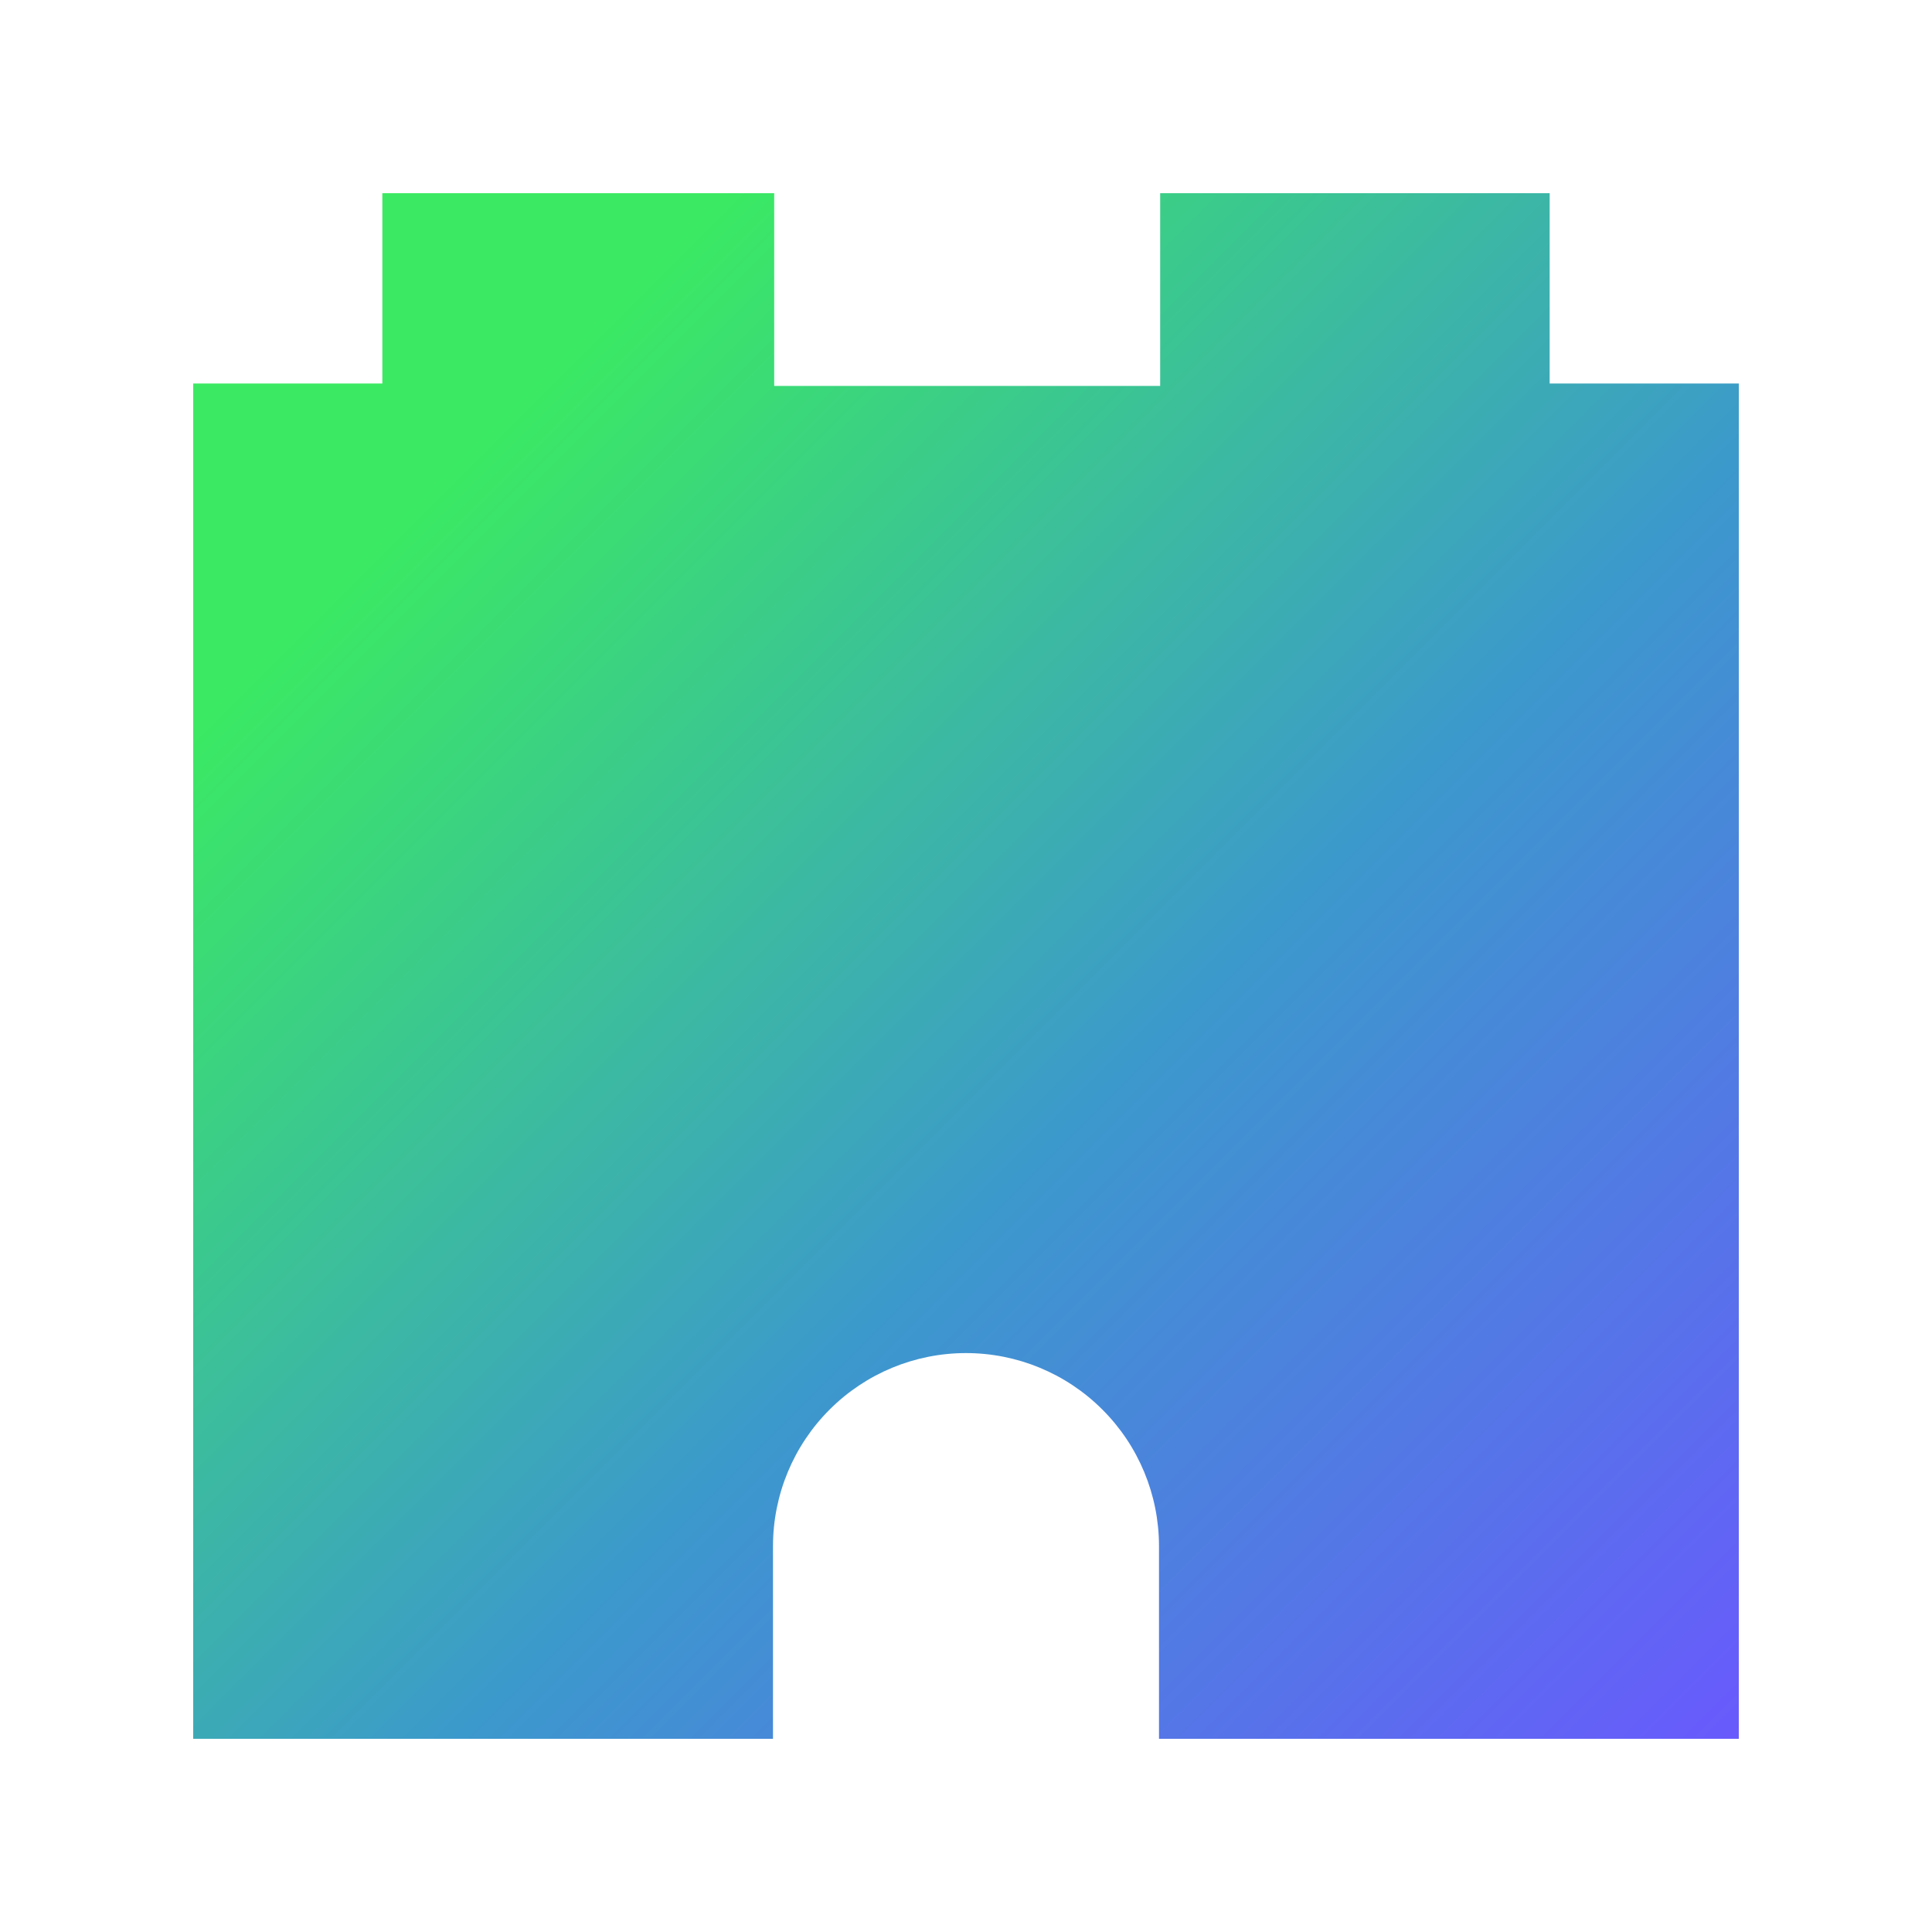
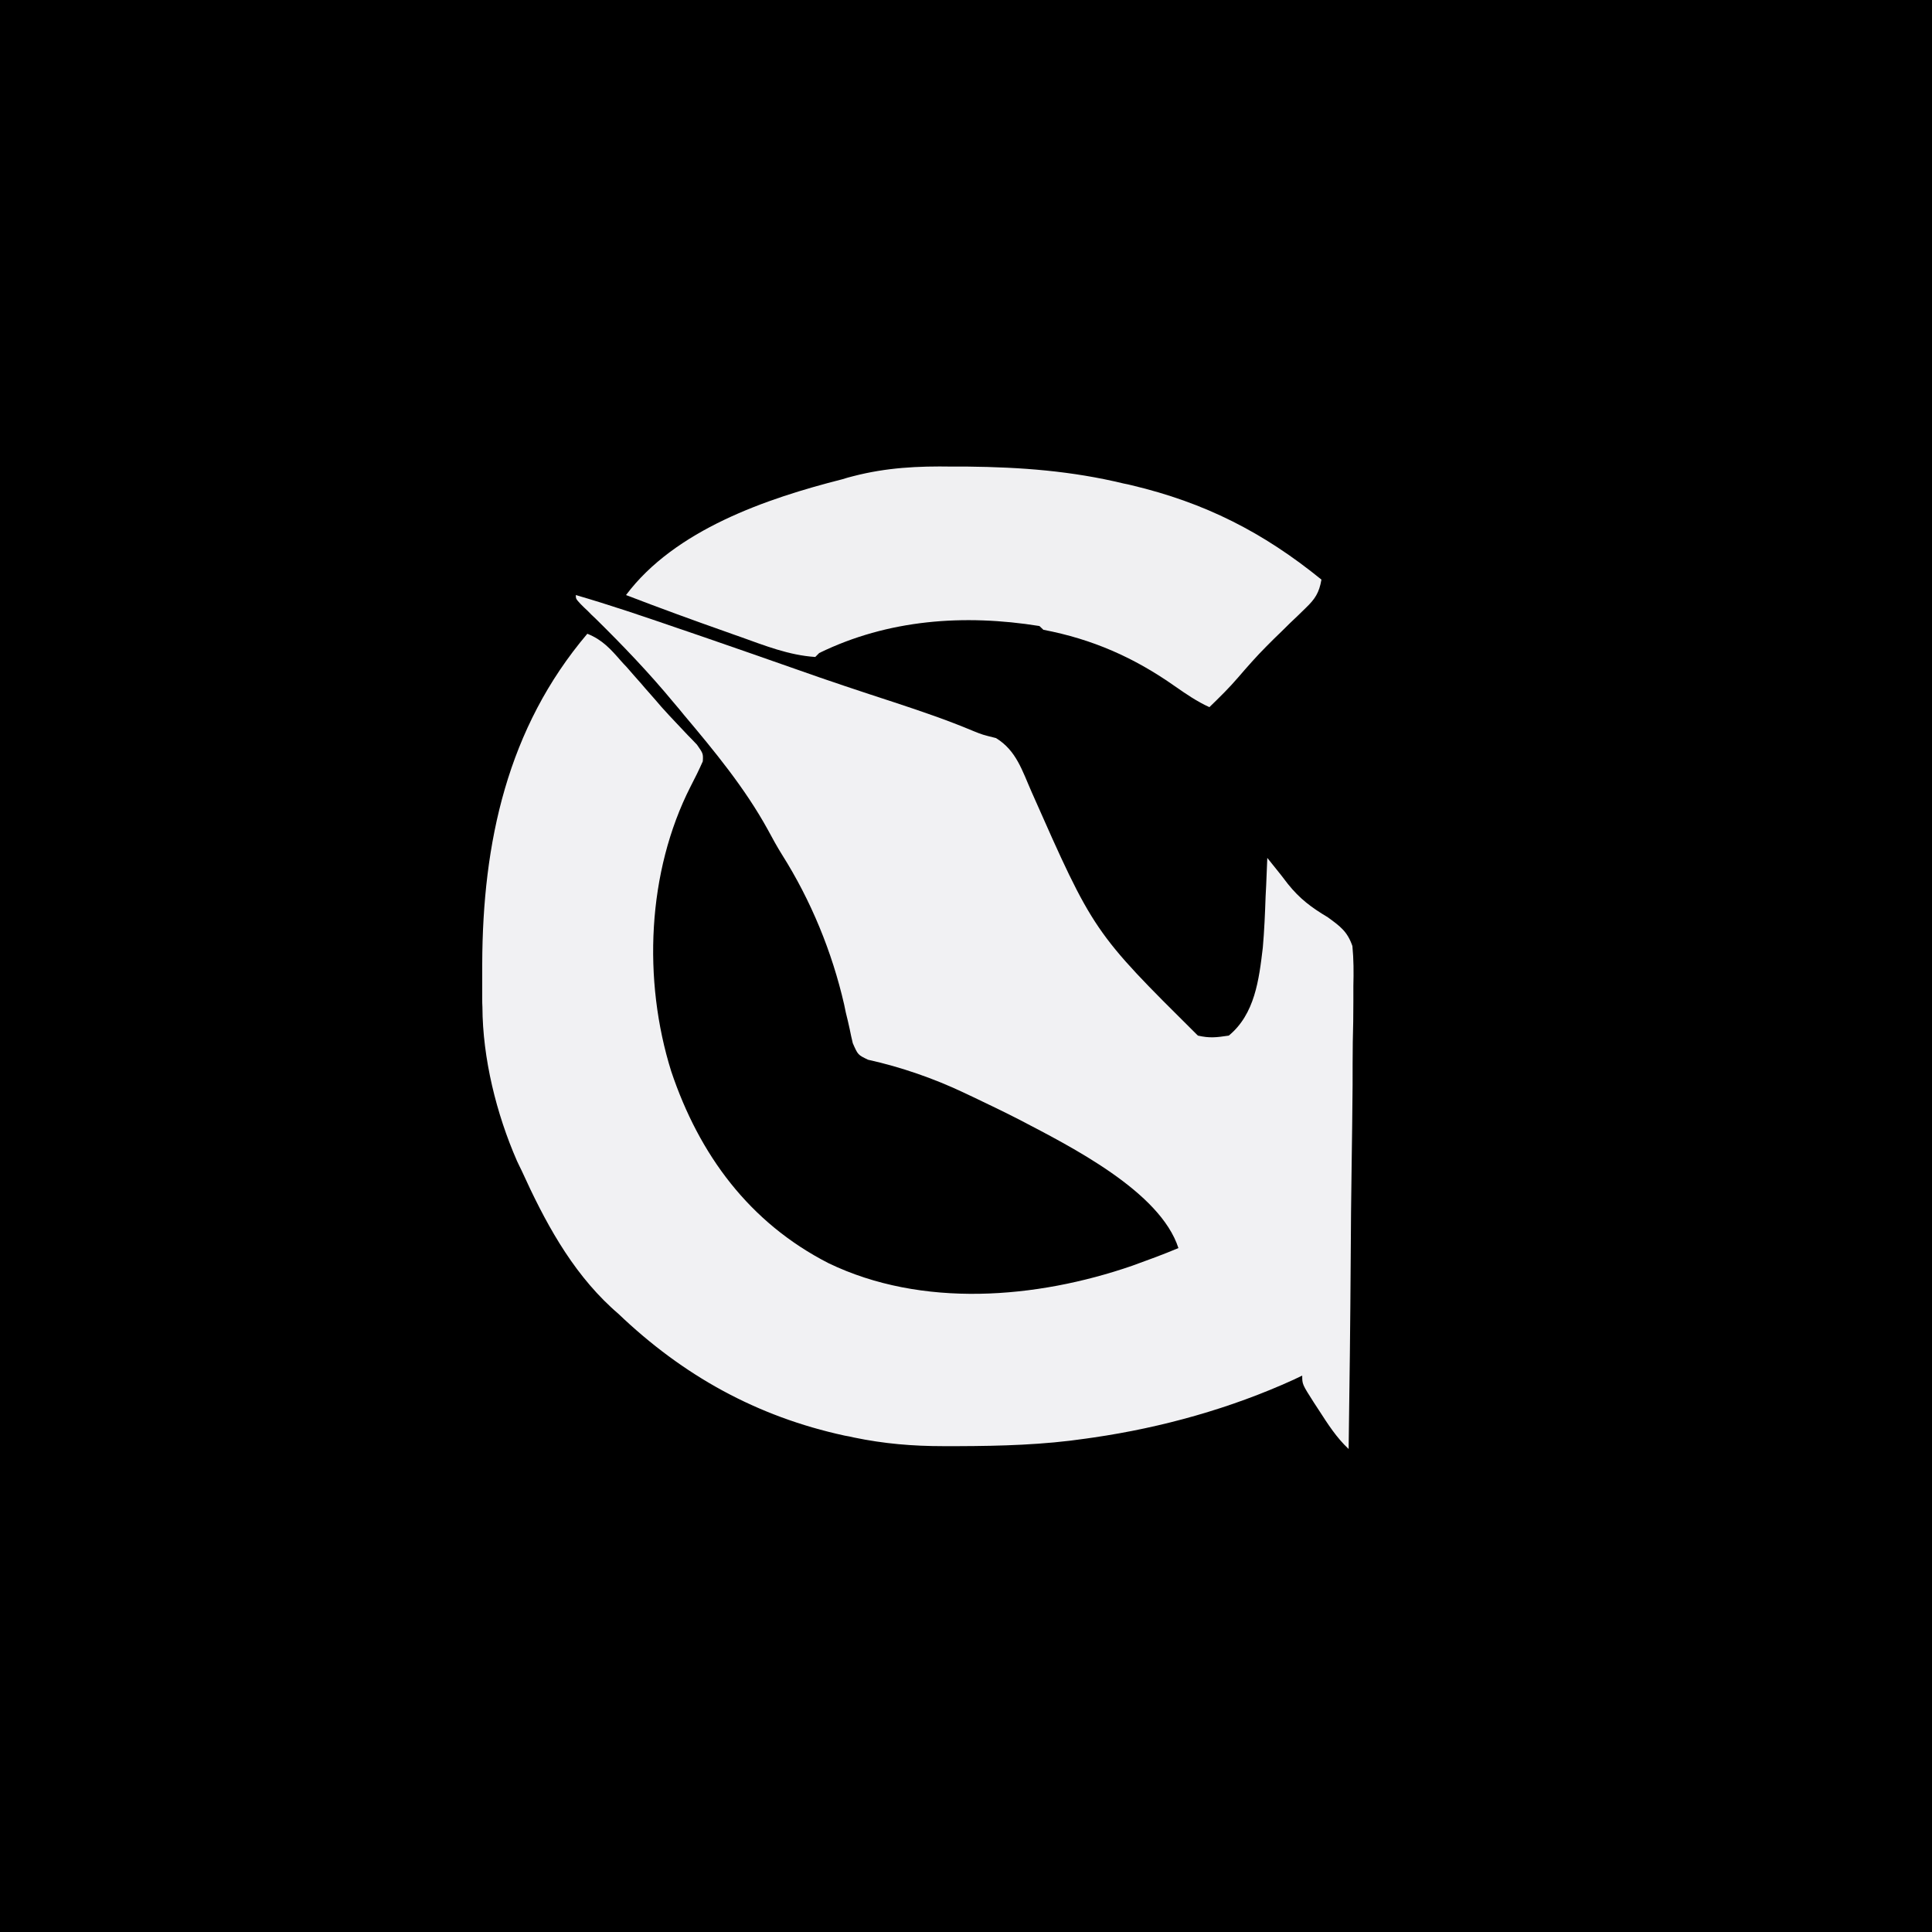
- <svg xmlns="http://www.w3.org/2000/svg" width="40" height="40" viewBox="0 0 40 40" fill="none">
-   <path d="M32.084 7.94V4H24.02V7.99H16.029V4H7.916V7.94H4V36H16.004V32.005C16.006 30.946 16.427 29.931 17.177 29.183C17.926 28.434 18.941 28.014 20 28.014C21.059 28.014 22.074 28.434 22.823 29.183C23.573 29.931 23.994 30.946 23.996 32.005V36H36V7.94H32.084Z" fill="url(#paint0_linear)" />
-   <defs>
-     <linearGradient id="paint0_linear" x1="2.942" y1="4.9" x2="37.777" y2="39.734" gradientUnits="userSpaceOnUse">
-       <stop offset="0.159" stop-color="#3BEA62" />
-       <stop offset="0.54" stop-color="#3C99CC" />
-       <stop offset="0.937" stop-color="#6B57FF" />
-     </linearGradient>
-   </defs>
+ <svg xmlns="http://www.w3.org/2000/svg" width="40px" height="40px" viewBox="0 0 40 40" version="1.1" style="padding: 2px;">
+   <path style=" stroke:none;fill-rule:nonzero;fill:rgb(0%,0%,0%);fill-opacity:1;" d="M 0 0 C 13.199 0 26.398 0 40 0 C 40 13.199 40 26.398 40 40 C 26.801 40 13.602 40 0 40 C 0 26.801 0 13.602 0 0 Z M 0 0 " />
+   <path style=" stroke:none;fill-rule:nonzero;fill:rgb(94.51%,94.51%,95.294%);fill-opacity:1;" d="M 11.922 12.32 C 12.621 12.523 13.312 12.758 14.004 12.996 C 14.203 13.062 14.402 13.133 14.598 13.199 C 15.219 13.414 15.84 13.629 16.461 13.848 C 17.141 14.09 17.824 14.316 18.508 14.539 C 19.066 14.723 19.617 14.91 20.156 15.137 C 20.34 15.211 20.34 15.211 20.621 15.281 C 21.043 15.539 21.164 15.957 21.359 16.398 C 22.641 19.297 22.641 19.297 24.801 21.441 C 25.047 21.496 25.176 21.48 25.441 21.441 C 25.98 20.996 26.066 20.285 26.145 19.621 C 26.176 19.27 26.191 18.914 26.203 18.559 C 26.207 18.484 26.211 18.406 26.215 18.324 C 26.223 18.137 26.23 17.949 26.238 17.762 C 26.543 18.141 26.543 18.141 26.664 18.301 C 26.91 18.609 27.152 18.789 27.492 18.992 C 27.75 19.18 27.895 19.285 28 19.586 C 28.027 19.867 28.027 20.129 28.02 20.41 C 28.02 20.566 28.02 20.566 28.02 20.723 C 28.02 21.008 28.016 21.289 28.008 21.574 C 28.004 21.871 28.004 22.168 28.004 22.465 C 28 23.023 27.992 23.586 27.984 24.145 C 27.973 24.785 27.969 25.422 27.965 26.062 C 27.957 27.375 27.941 28.688 27.922 30 C 27.668 29.762 27.492 29.484 27.305 29.195 C 27.273 29.145 27.238 29.094 27.203 29.039 C 26.961 28.66 26.961 28.66 26.961 28.48 C 26.902 28.508 26.844 28.535 26.781 28.566 C 25.477 29.16 24.059 29.555 22.641 29.762 C 22.586 29.77 22.535 29.777 22.48 29.785 C 21.602 29.914 20.727 29.938 19.844 29.941 C 19.688 29.941 19.688 29.941 19.527 29.941 C 18.895 29.941 18.301 29.891 17.68 29.762 C 17.617 29.746 17.555 29.734 17.488 29.723 C 15.668 29.328 14.141 28.48 12.801 27.199 C 12.75 27.156 12.703 27.113 12.656 27.07 C 11.812 26.289 11.27 25.27 10.801 24.238 C 10.77 24.172 10.734 24.105 10.703 24.035 C 10.277 23.062 9.992 21.91 9.988 20.848 C 9.984 20.793 9.984 20.738 9.984 20.68 C 9.984 20.5 9.984 20.32 9.984 20.141 C 9.984 20.078 9.984 20.016 9.984 19.953 C 9.992 17.449 10.5 15.078 12.16 13.121 C 12.473 13.246 12.645 13.441 12.863 13.691 C 12.898 13.73 12.934 13.77 12.973 13.809 C 13.074 13.926 13.176 14.043 13.281 14.16 C 13.328 14.219 13.379 14.273 13.43 14.332 C 13.52 14.434 13.609 14.535 13.695 14.637 C 13.805 14.762 13.922 14.883 14.039 15.008 C 14.105 15.078 14.172 15.148 14.238 15.219 C 14.301 15.285 14.367 15.348 14.43 15.418 C 14.559 15.602 14.559 15.602 14.551 15.762 C 14.473 15.938 14.387 16.113 14.297 16.285 C 13.398 18.051 13.305 20.293 13.898 22.184 C 14.477 23.906 15.512 25.312 17.152 26.152 C 19.086 27.086 21.453 26.891 23.438 26.207 C 23.762 26.09 24.082 25.973 24.398 25.84 C 24.02 24.668 22.168 23.738 21.109 23.184 C 20.797 23.023 20.477 22.871 20.16 22.719 C 20.094 22.688 20.027 22.656 19.961 22.625 C 19.336 22.328 18.648 22.09 17.973 21.941 C 17.762 21.84 17.762 21.84 17.656 21.598 C 17.621 21.449 17.621 21.449 17.59 21.297 C 17.566 21.184 17.539 21.074 17.512 20.965 C 17.5 20.91 17.488 20.855 17.477 20.797 C 17.227 19.707 16.789 18.641 16.191 17.695 C 16.086 17.527 15.992 17.355 15.898 17.18 C 15.426 16.32 14.789 15.547 14.16 14.801 C 14.09 14.715 14.02 14.629 13.945 14.543 C 13.438 13.93 12.895 13.363 12.328 12.805 C 12.273 12.754 12.219 12.703 12.168 12.648 C 12.117 12.602 12.07 12.555 12.023 12.508 C 11.922 12.398 11.922 12.398 11.922 12.32 Z M 11.922 12.32 " />
+   <path style=" stroke:none;fill-rule:nonzero;fill:rgb(94.118%,94.118%,94.902%);fill-opacity:1;" d="M 19.715 9.66 C 19.871 9.66 19.871 9.66 20.031 9.66 C 21.141 9.672 22.188 9.75 23.27 10.012 C 23.348 10.027 23.348 10.027 23.43 10.047 C 24.941 10.406 26.148 11.016 27.359 12 C 27.312 12.273 27.227 12.402 27.031 12.59 C 26.977 12.641 26.926 12.691 26.875 12.742 C 26.82 12.793 26.766 12.848 26.711 12.898 C 26.602 13.008 26.488 13.117 26.379 13.223 C 26.301 13.301 26.301 13.301 26.223 13.379 C 26.016 13.586 25.824 13.805 25.633 14.027 C 25.449 14.242 25.246 14.441 25.039 14.641 C 24.781 14.523 24.559 14.371 24.324 14.207 C 23.48 13.613 22.621 13.234 21.602 13.039 C 21.574 13.012 21.547 12.988 21.52 12.961 C 19.961 12.711 18.387 12.824 16.961 13.52 C 16.934 13.547 16.906 13.574 16.879 13.602 C 16.332 13.566 15.836 13.367 15.324 13.184 C 15.234 13.152 15.141 13.121 15.047 13.086 C 14.348 12.84 13.652 12.586 12.961 12.32 C 13.973 10.969 15.871 10.32 17.441 9.922 C 17.512 9.898 17.586 9.879 17.664 9.859 C 18.355 9.68 19.004 9.648 19.715 9.66 Z M 19.715 9.66 " />
</svg>
